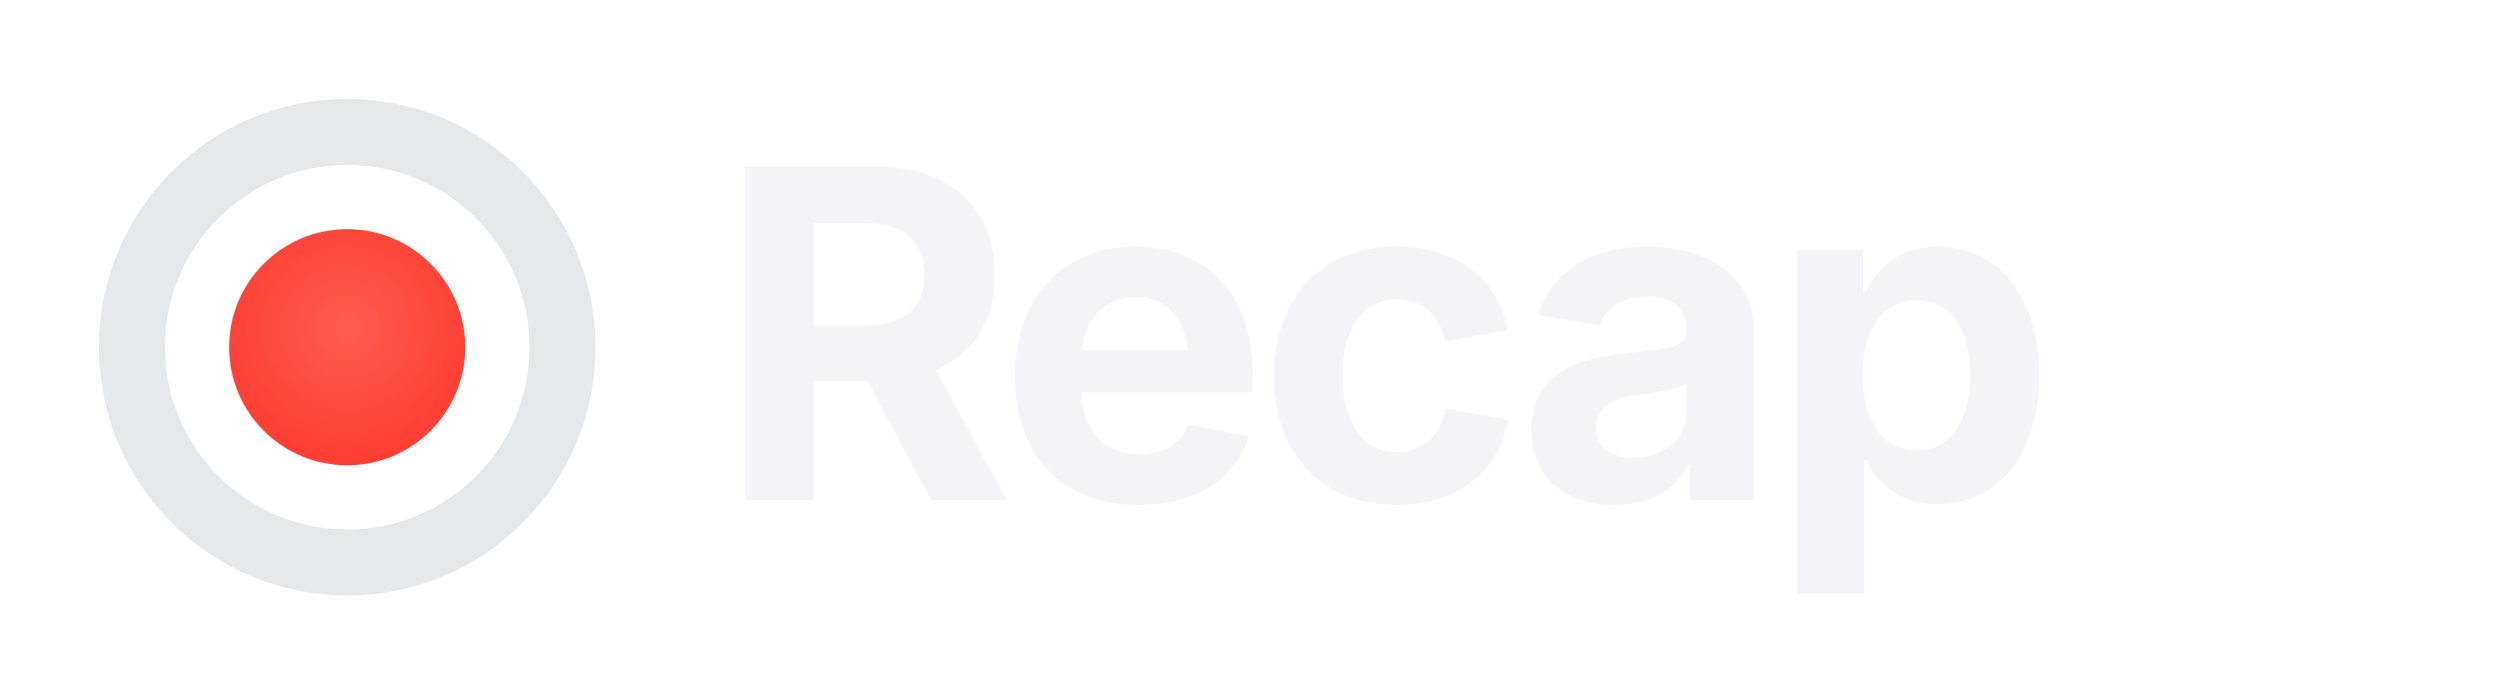
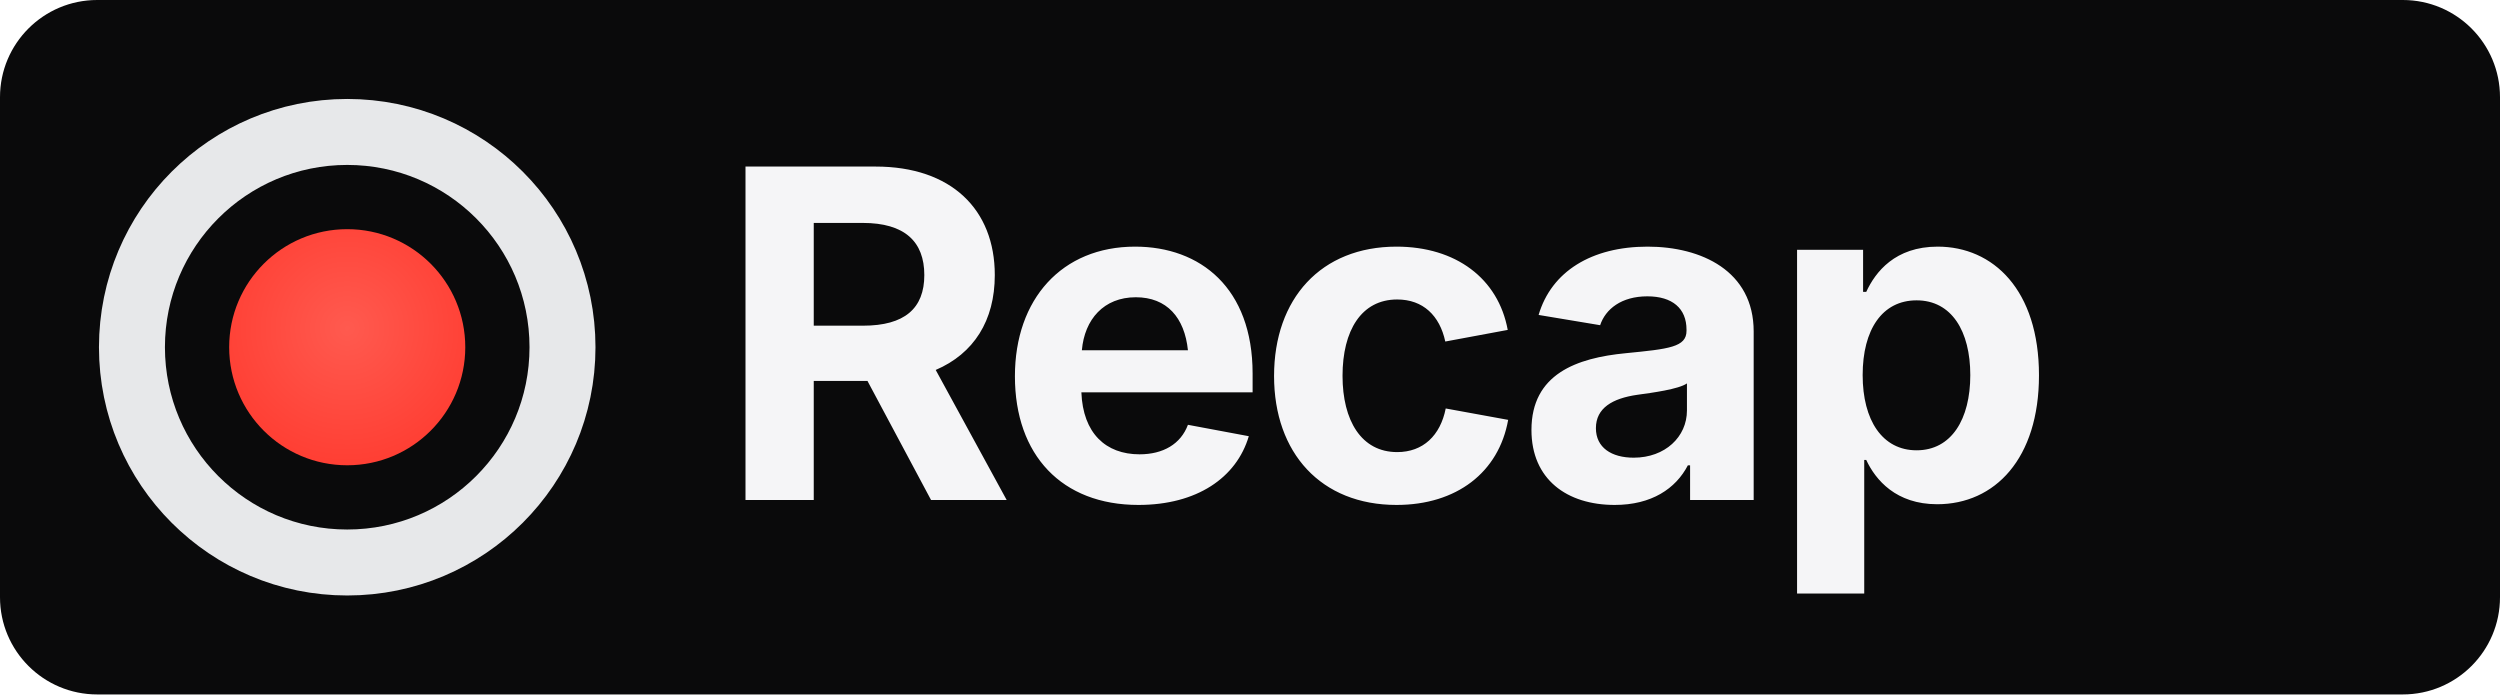
<svg xmlns="http://www.w3.org/2000/svg" width="720" height="200" viewBox="0 0 720 200" role="img" aria-label="Recap wordmark — ring and REC dot">
  <defs>
    <radialGradient id="wf-dot" cx="0.5" cy="0.42" r="0.65">
      <stop offset="0" stop-color="#ff5a4f" />
      <stop offset="1" stop-color="#ff3b30" />
    </radialGradient>
  </defs>
+   <rect x="0" y="0" width="720" height="200" rx="28" fill="#0a0a0b" />
  <g>
    <circle cx="100" cy="100" r="62" fill="none" stroke="#e7e8ea" stroke-width="19" />
    <circle cx="100" cy="100" r="34" fill="url(#wf-dot)" />
  </g>
  <text x="206" y="144" font-family="-apple-system, 'Helvetica Neue', 'Segoe UI', sans-serif" font-size="132" font-weight="700" letter-spacing="-4" fill="#f5f5f7">Recap</text>
</svg>
